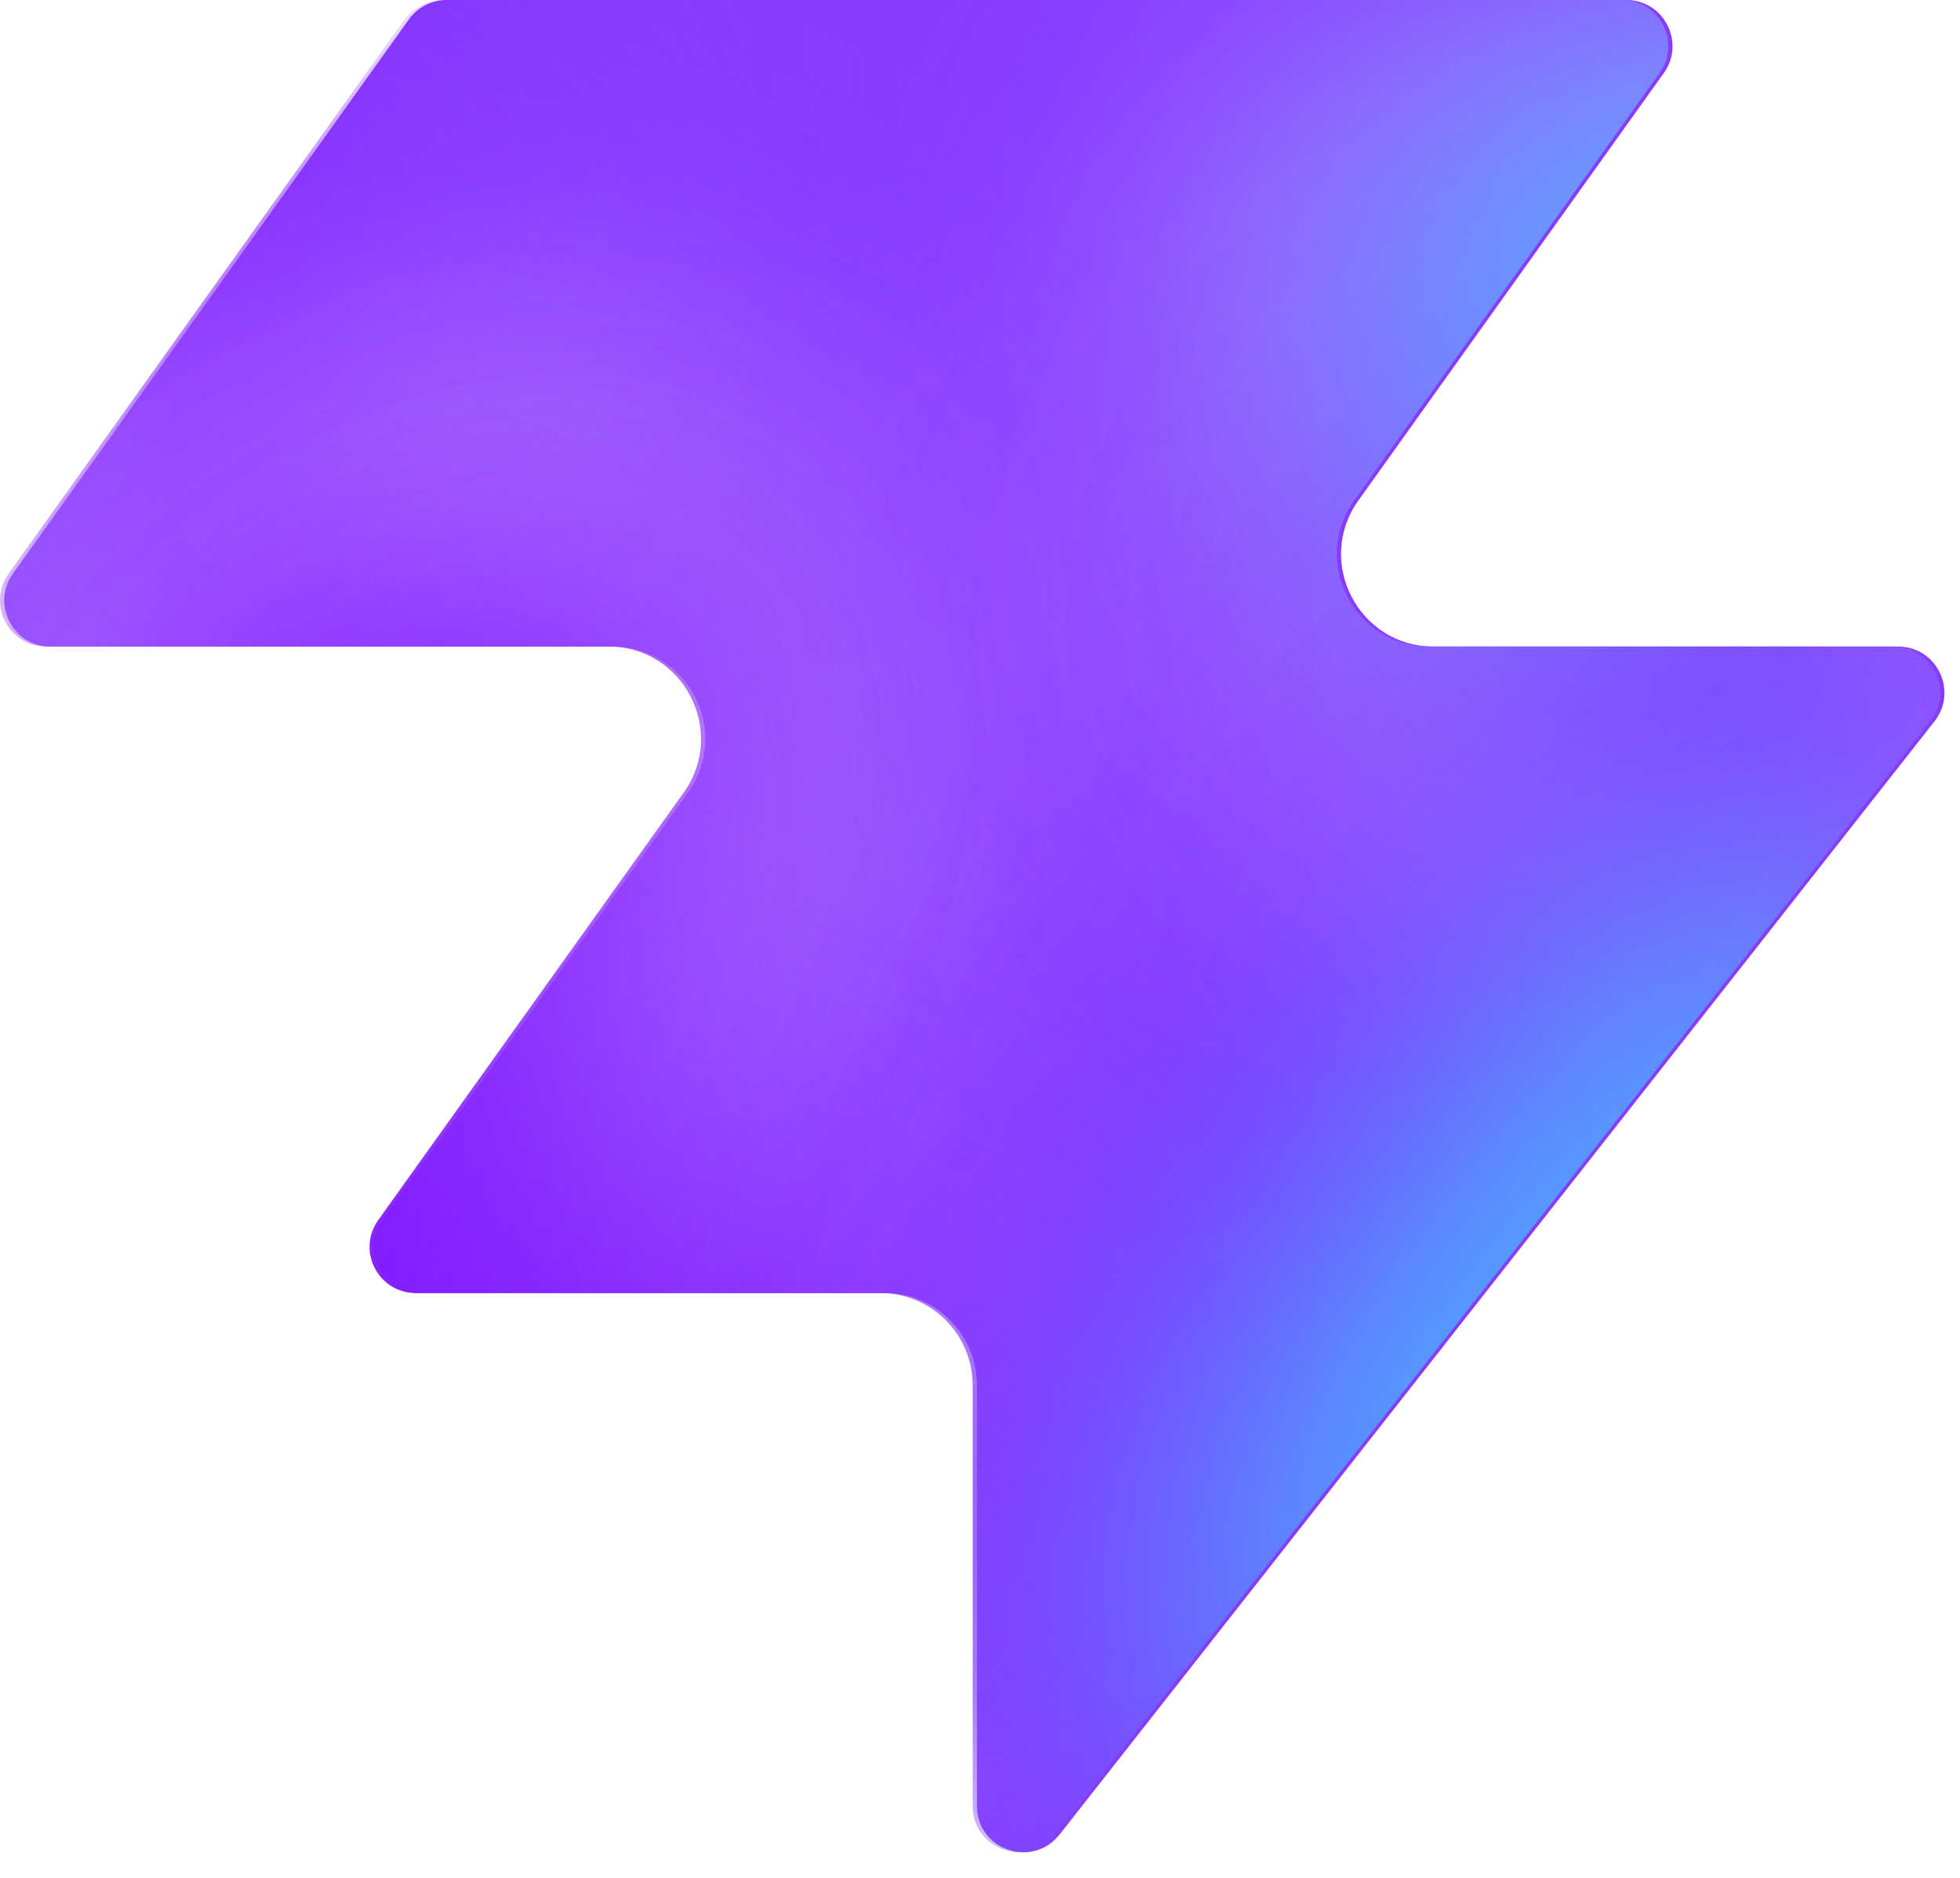
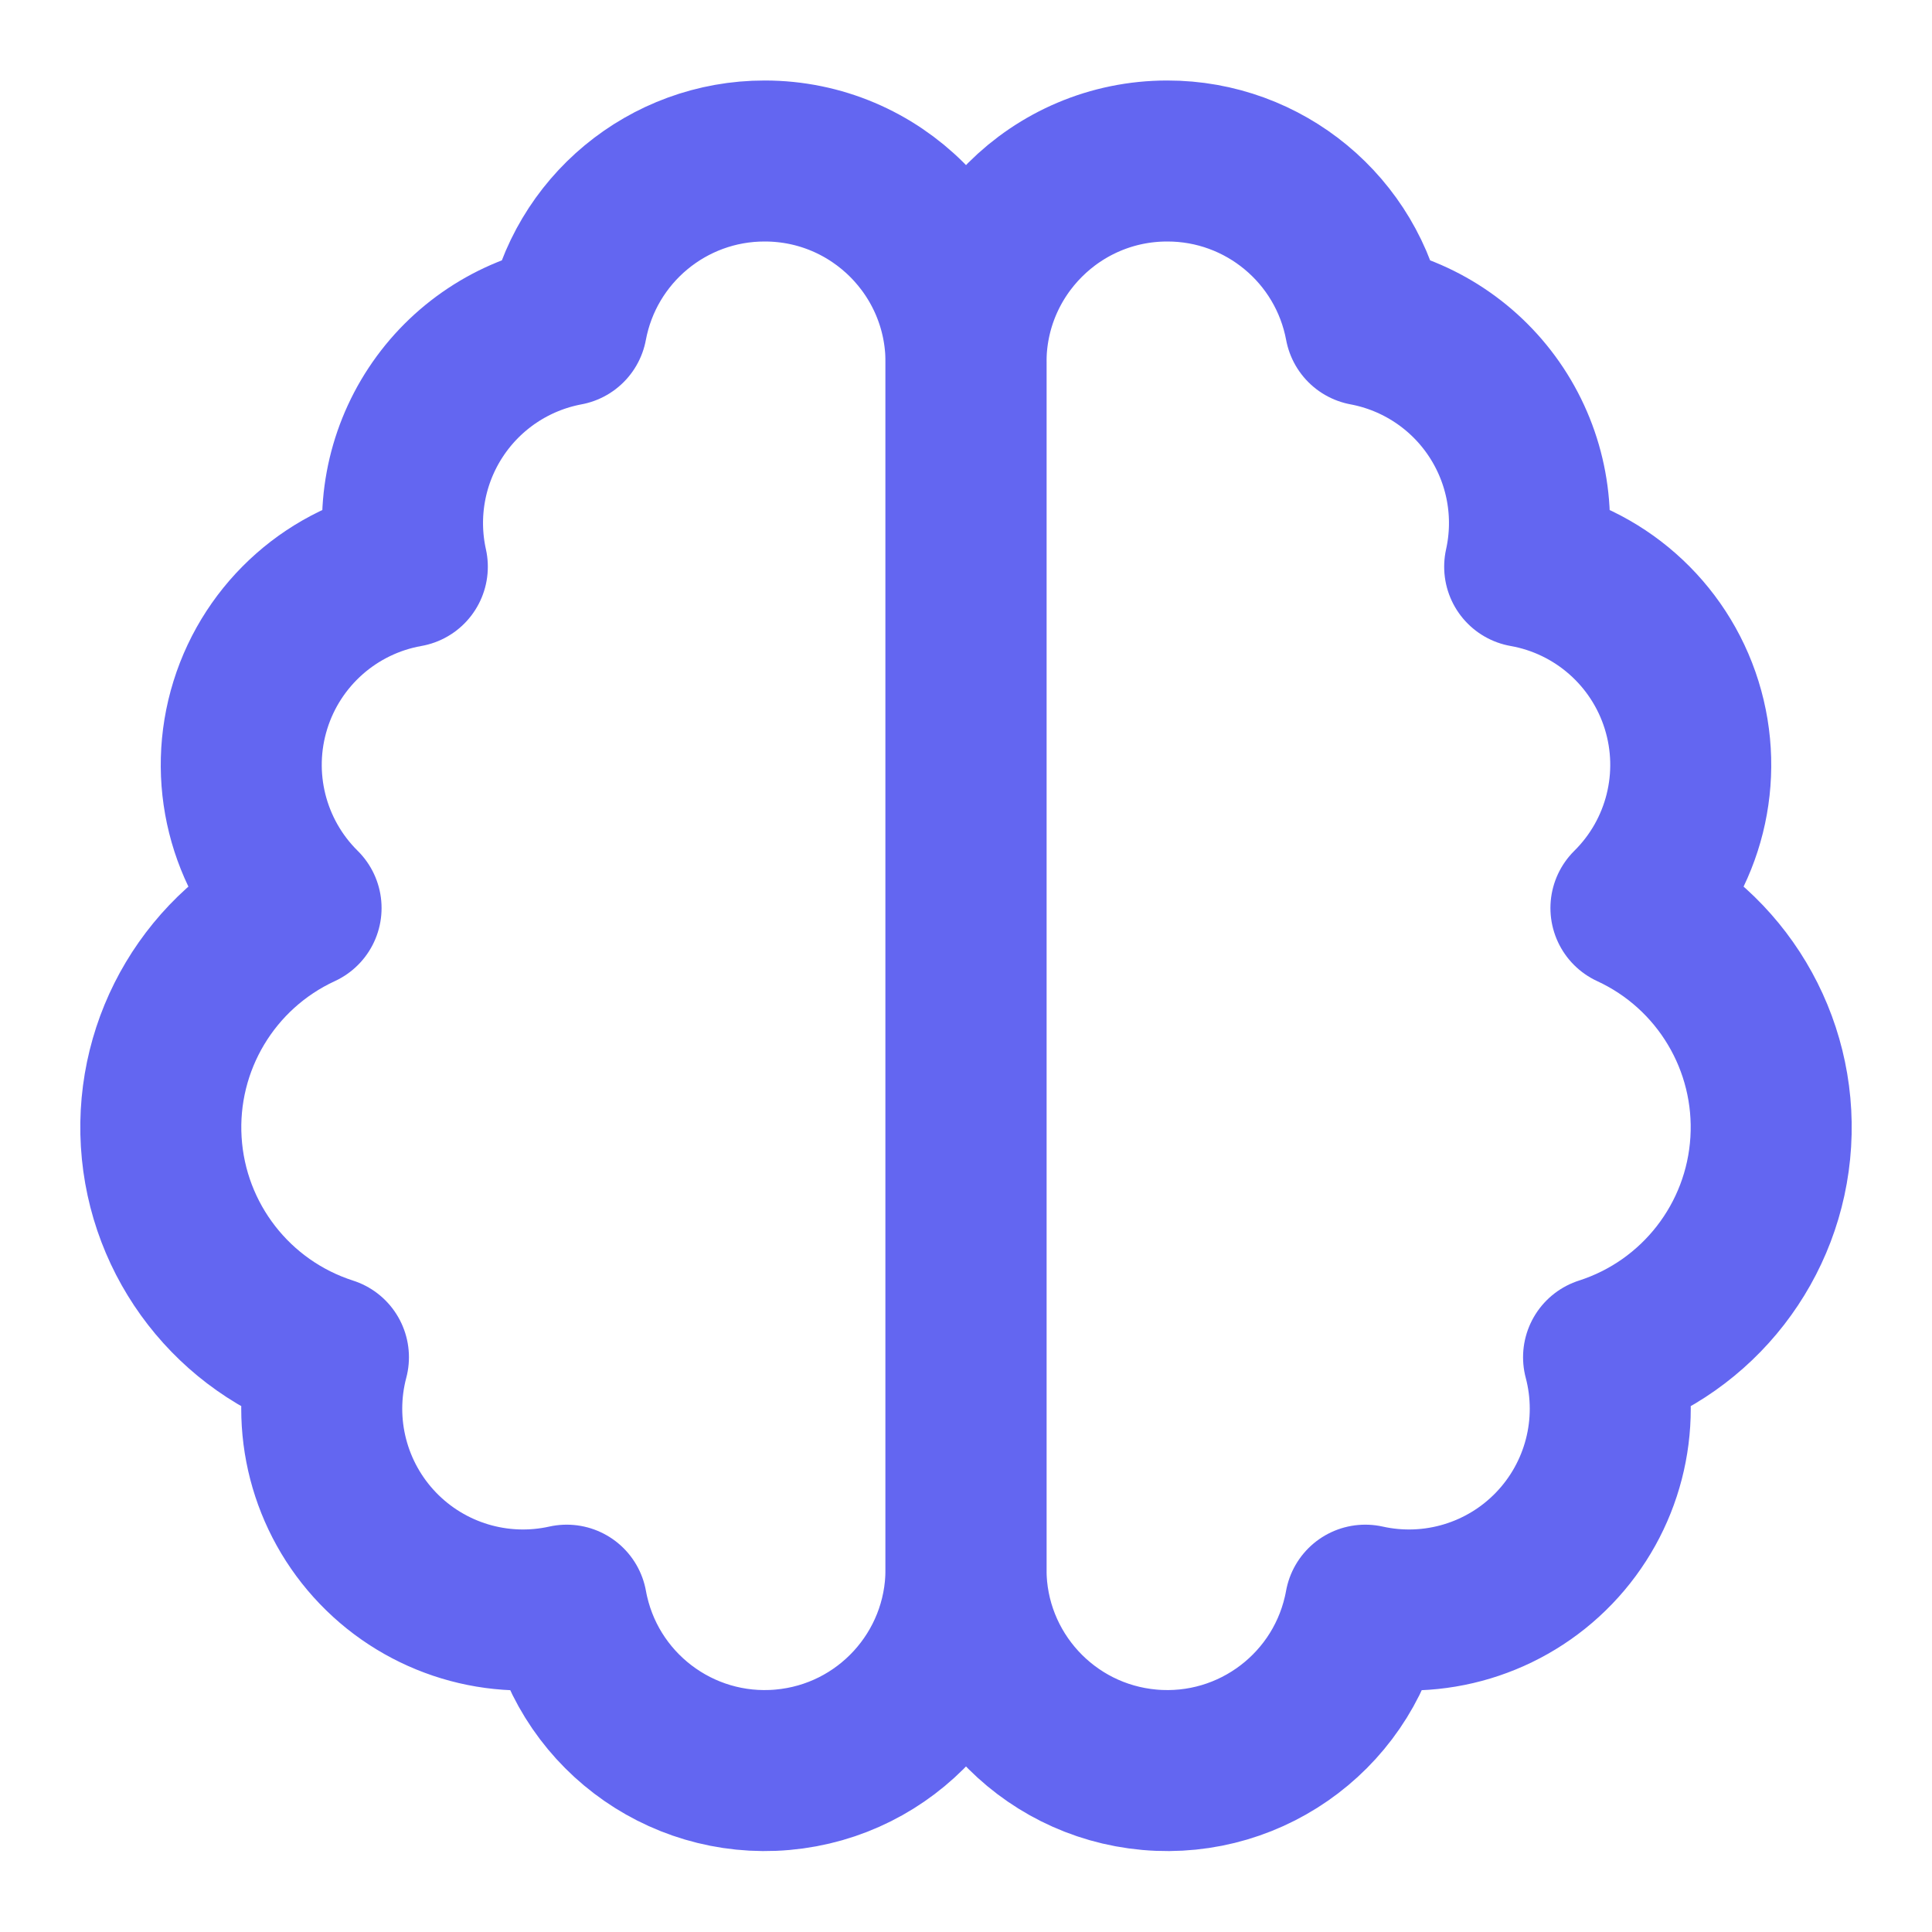
- <svg xmlns="http://www.w3.org/2000/svg" width="48" height="46" fill="none" viewBox="0 0 48 46">
-   <path fill="#863bff" d="M25.946 44.938c-.664.845-2.021.375-2.021-.698V33.937a2.26 2.26 0 0 0-2.262-2.262H10.287c-.92 0-1.456-1.04-.92-1.788l7.48-10.471c1.07-1.497 0-3.578-1.842-3.578H1.237c-.92 0-1.456-1.04-.92-1.788L10.013.474c.214-.297.556-.474.92-.474h28.894c.92 0 1.456 1.04.92 1.788l-7.48 10.471c-1.07 1.498 0 3.579 1.842 3.579h11.377c.943 0 1.473 1.088.89 1.83L25.947 44.94z" style="fill:#863bff;fill:color(display-p3 .525 .23 1);fill-opacity:1" />
-   <mask id="a" width="48" height="46" x="0" y="0" maskUnits="userSpaceOnUse" style="mask-type:alpha">
-     <path fill="#000" d="M25.842 44.938c-.664.844-2.021.375-2.021-.698V33.937a2.26 2.26 0 0 0-2.262-2.262H10.183c-.92 0-1.456-1.04-.92-1.788l7.48-10.471c1.07-1.498 0-3.579-1.842-3.579H1.133c-.92 0-1.456-1.04-.92-1.787L9.91.473c.214-.297.556-.474.92-.474h28.894c.92 0 1.456 1.04.92 1.788l-7.48 10.471c-1.07 1.498 0 3.578 1.842 3.578h11.377c.943 0 1.473 1.088.89 1.832L25.843 44.94z" style="fill:#000;fill-opacity:1" />
-   </mask>
-   <g mask="url(#a)">
-     <g filter="url(#b)">
-       <ellipse cx="5.508" cy="14.704" fill="#ede6ff" rx="5.508" ry="14.704" style="fill:#ede6ff;fill:color(display-p3 .927 .903 1);fill-opacity:1" transform="matrix(.00324 1 1 -.00324 -4.47 31.516)" />
-     </g>
-     <g filter="url(#c)">
-       <ellipse cx="10.399" cy="29.851" fill="#ede6ff" rx="10.399" ry="29.851" style="fill:#ede6ff;fill:color(display-p3 .927 .903 1);fill-opacity:1" transform="matrix(.00324 1 1 -.00324 -39.328 7.883)" />
-     </g>
-     <g filter="url(#d)">
-       <ellipse cx="5.508" cy="30.487" fill="#7e14ff" rx="5.508" ry="30.487" style="fill:#7e14ff;fill:color(display-p3 .492 .077 1);fill-opacity:1" transform="rotate(89.814 -25.913 -14.639)scale(1 -1)" />
-     </g>
-     <g filter="url(#e)">
-       <ellipse cx="5.508" cy="30.599" fill="#7e14ff" rx="5.508" ry="30.599" style="fill:#7e14ff;fill:color(display-p3 .492 .077 1);fill-opacity:1" transform="rotate(89.814 -32.644 -3.334)scale(1 -1)" />
-     </g>
-     <g filter="url(#f)">
-       <ellipse cx="5.508" cy="30.599" fill="#7e14ff" rx="5.508" ry="30.599" style="fill:#7e14ff;fill:color(display-p3 .492 .077 1);fill-opacity:1" transform="matrix(.00324 1 1 -.00324 -34.34 30.47)" />
-     </g>
-     <g filter="url(#g)">
-       <ellipse cx="14.072" cy="22.078" fill="#ede6ff" rx="14.072" ry="22.078" style="fill:#ede6ff;fill:color(display-p3 .927 .903 1);fill-opacity:1" transform="rotate(93.35 24.506 48.493)scale(-1 1)" />
-     </g>
-     <g filter="url(#h)">
-       <ellipse cx="3.47" cy="21.501" fill="#7e14ff" rx="3.47" ry="21.501" style="fill:#7e14ff;fill:color(display-p3 .492 .077 1);fill-opacity:1" transform="rotate(89.009 28.708 47.59)scale(-1 1)" />
-     </g>
-     <g filter="url(#i)">
-       <ellipse cx="3.47" cy="21.501" fill="#7e14ff" rx="3.47" ry="21.501" style="fill:#7e14ff;fill:color(display-p3 .492 .077 1);fill-opacity:1" transform="rotate(89.009 28.708 47.59)scale(-1 1)" />
-     </g>
-     <g filter="url(#j)">
-       <ellipse cx=".387" cy="8.972" fill="#7e14ff" rx="4.407" ry="29.108" style="fill:#7e14ff;fill:color(display-p3 .492 .077 1);fill-opacity:1" transform="rotate(39.51 .387 8.972)" />
-     </g>
-     <g filter="url(#k)">
-       <ellipse cx="47.523" cy="-6.092" fill="#7e14ff" rx="4.407" ry="29.108" style="fill:#7e14ff;fill:color(display-p3 .492 .077 1);fill-opacity:1" transform="rotate(37.892 47.523 -6.092)" />
-     </g>
-     <g filter="url(#l)">
-       <ellipse cx="41.412" cy="6.333" fill="#47bfff" rx="5.971" ry="9.665" style="fill:#47bfff;fill:color(display-p3 .28 .748 1);fill-opacity:1" transform="rotate(37.892 41.412 6.333)" />
-     </g>
-     <g filter="url(#m)">
-       <ellipse cx="-1.879" cy="38.332" fill="#7e14ff" rx="4.407" ry="29.108" style="fill:#7e14ff;fill:color(display-p3 .492 .077 1);fill-opacity:1" transform="rotate(37.892 -1.88 38.332)" />
-     </g>
-     <g filter="url(#n)">
-       <ellipse cx="-1.879" cy="38.332" fill="#7e14ff" rx="4.407" ry="29.108" style="fill:#7e14ff;fill:color(display-p3 .492 .077 1);fill-opacity:1" transform="rotate(37.892 -1.88 38.332)" />
-     </g>
-     <g filter="url(#o)">
-       <ellipse cx="35.651" cy="29.907" fill="#7e14ff" rx="4.407" ry="29.108" style="fill:#7e14ff;fill:color(display-p3 .492 .077 1);fill-opacity:1" transform="rotate(37.892 35.651 29.907)" />
-     </g>
-     <g filter="url(#p)">
-       <ellipse cx="38.418" cy="32.4" fill="#47bfff" rx="5.971" ry="15.297" style="fill:#47bfff;fill:color(display-p3 .28 .748 1);fill-opacity:1" transform="rotate(37.892 38.418 32.4)" />
-     </g>
-   </g>
-   <defs>
-     <filter id="b" width="60.045" height="41.654" x="-19.77" y="16.149" color-interpolation-filters="sRGB" filterUnits="userSpaceOnUse">
-       <feFlood flood-opacity="0" result="BackgroundImageFix" />
-       <feBlend in="SourceGraphic" in2="BackgroundImageFix" result="shape" />
-       <feGaussianBlur result="effect1_foregroundBlur_2002_17158" stdDeviation="7.659" />
-     </filter>
-     <filter id="c" width="90.34" height="51.437" x="-54.613" y="-7.533" color-interpolation-filters="sRGB" filterUnits="userSpaceOnUse">
-       <feFlood flood-opacity="0" result="BackgroundImageFix" />
-       <feBlend in="SourceGraphic" in2="BackgroundImageFix" result="shape" />
-       <feGaussianBlur result="effect1_foregroundBlur_2002_17158" stdDeviation="7.659" />
-     </filter>
-     <filter id="d" width="79.355" height="29.4" x="-49.64" y="2.03" color-interpolation-filters="sRGB" filterUnits="userSpaceOnUse">
-       <feFlood flood-opacity="0" result="BackgroundImageFix" />
-       <feBlend in="SourceGraphic" in2="BackgroundImageFix" result="shape" />
-       <feGaussianBlur result="effect1_foregroundBlur_2002_17158" stdDeviation="4.596" />
-     </filter>
-     <filter id="e" width="79.579" height="29.4" x="-45.045" y="20.029" color-interpolation-filters="sRGB" filterUnits="userSpaceOnUse">
-       <feFlood flood-opacity="0" result="BackgroundImageFix" />
-       <feBlend in="SourceGraphic" in2="BackgroundImageFix" result="shape" />
-       <feGaussianBlur result="effect1_foregroundBlur_2002_17158" stdDeviation="4.596" />
-     </filter>
-     <filter id="f" width="79.579" height="29.4" x="-43.513" y="21.178" color-interpolation-filters="sRGB" filterUnits="userSpaceOnUse">
-       <feFlood flood-opacity="0" result="BackgroundImageFix" />
-       <feBlend in="SourceGraphic" in2="BackgroundImageFix" result="shape" />
-       <feGaussianBlur result="effect1_foregroundBlur_2002_17158" stdDeviation="4.596" />
-     </filter>
-     <filter id="g" width="74.749" height="58.852" x="15.756" y="-17.901" color-interpolation-filters="sRGB" filterUnits="userSpaceOnUse">
-       <feFlood flood-opacity="0" result="BackgroundImageFix" />
-       <feBlend in="SourceGraphic" in2="BackgroundImageFix" result="shape" />
-       <feGaussianBlur result="effect1_foregroundBlur_2002_17158" stdDeviation="7.659" />
-     </filter>
-     <filter id="h" width="61.377" height="25.362" x="23.548" y="2.284" color-interpolation-filters="sRGB" filterUnits="userSpaceOnUse">
-       <feFlood flood-opacity="0" result="BackgroundImageFix" />
-       <feBlend in="SourceGraphic" in2="BackgroundImageFix" result="shape" />
-       <feGaussianBlur result="effect1_foregroundBlur_2002_17158" stdDeviation="4.596" />
-     </filter>
-     <filter id="i" width="61.377" height="25.362" x="23.548" y="2.284" color-interpolation-filters="sRGB" filterUnits="userSpaceOnUse">
-       <feFlood flood-opacity="0" result="BackgroundImageFix" />
-       <feBlend in="SourceGraphic" in2="BackgroundImageFix" result="shape" />
-       <feGaussianBlur result="effect1_foregroundBlur_2002_17158" stdDeviation="4.596" />
-     </filter>
-     <filter id="j" width="56.045" height="63.649" x="-27.636" y="-22.853" color-interpolation-filters="sRGB" filterUnits="userSpaceOnUse">
-       <feFlood flood-opacity="0" result="BackgroundImageFix" />
-       <feBlend in="SourceGraphic" in2="BackgroundImageFix" result="shape" />
-       <feGaussianBlur result="effect1_foregroundBlur_2002_17158" stdDeviation="4.596" />
-     </filter>
-     <filter id="k" width="54.814" height="64.646" x="20.116" y="-38.415" color-interpolation-filters="sRGB" filterUnits="userSpaceOnUse">
-       <feFlood flood-opacity="0" result="BackgroundImageFix" />
-       <feBlend in="SourceGraphic" in2="BackgroundImageFix" result="shape" />
-       <feGaussianBlur result="effect1_foregroundBlur_2002_17158" stdDeviation="4.596" />
-     </filter>
-     <filter id="l" width="33.541" height="35.313" x="24.641" y="-11.323" color-interpolation-filters="sRGB" filterUnits="userSpaceOnUse">
-       <feFlood flood-opacity="0" result="BackgroundImageFix" />
-       <feBlend in="SourceGraphic" in2="BackgroundImageFix" result="shape" />
-       <feGaussianBlur result="effect1_foregroundBlur_2002_17158" stdDeviation="4.596" />
-     </filter>
-     <filter id="m" width="54.814" height="64.646" x="-29.286" y="6.009" color-interpolation-filters="sRGB" filterUnits="userSpaceOnUse">
-       <feFlood flood-opacity="0" result="BackgroundImageFix" />
-       <feBlend in="SourceGraphic" in2="BackgroundImageFix" result="shape" />
-       <feGaussianBlur result="effect1_foregroundBlur_2002_17158" stdDeviation="4.596" />
-     </filter>
-     <filter id="n" width="54.814" height="64.646" x="-29.286" y="6.009" color-interpolation-filters="sRGB" filterUnits="userSpaceOnUse">
-       <feFlood flood-opacity="0" result="BackgroundImageFix" />
-       <feBlend in="SourceGraphic" in2="BackgroundImageFix" result="shape" />
-       <feGaussianBlur result="effect1_foregroundBlur_2002_17158" stdDeviation="4.596" />
-     </filter>
-     <filter id="o" width="54.814" height="64.646" x="8.244" y="-2.416" color-interpolation-filters="sRGB" filterUnits="userSpaceOnUse">
-       <feFlood flood-opacity="0" result="BackgroundImageFix" />
-       <feBlend in="SourceGraphic" in2="BackgroundImageFix" result="shape" />
-       <feGaussianBlur result="effect1_foregroundBlur_2002_17158" stdDeviation="4.596" />
-     </filter>
-     <filter id="p" width="39.409" height="43.623" x="18.713" y="10.588" color-interpolation-filters="sRGB" filterUnits="userSpaceOnUse">
-       <feFlood flood-opacity="0" result="BackgroundImageFix" />
-       <feBlend in="SourceGraphic" in2="BackgroundImageFix" result="shape" />
-       <feGaussianBlur result="effect1_foregroundBlur_2002_17158" stdDeviation="4.596" />
-     </filter>
-   </defs>
+ <svg xmlns="http://www.w3.org/2000/svg" viewBox="0 0 24 24" fill="none" stroke="#6366f1" stroke-width="2" stroke-linecap="round" stroke-linejoin="round">
+   <path d="M9.5 2A2.5 2.5 0 0 1 12 4.5v15a2.5 2.5 0 0 1-4.96.44 2.5 2.5 0 0 1-2.96-3.08 3 3 0 0 1-.34-5.58 2.5 2.5 0 0 1 1.32-4.24 2.5 2.5 0 0 1 1.98-3A2.5 2.5 0 0 1 9.5 2Z" />
+   <path d="M14.5 2A2.5 2.5 0 0 0 12 4.5v15a2.5 2.5 0 0 0 4.96.44 2.5 2.5 0 0 0 2.96-3.08 3 3 0 0 0 .34-5.58 2.5 2.5 0 0 0-1.32-4.24 2.5 2.5 0 0 0-1.98-3A2.5 2.5 0 0 0 14.5 2Z" />
</svg>
